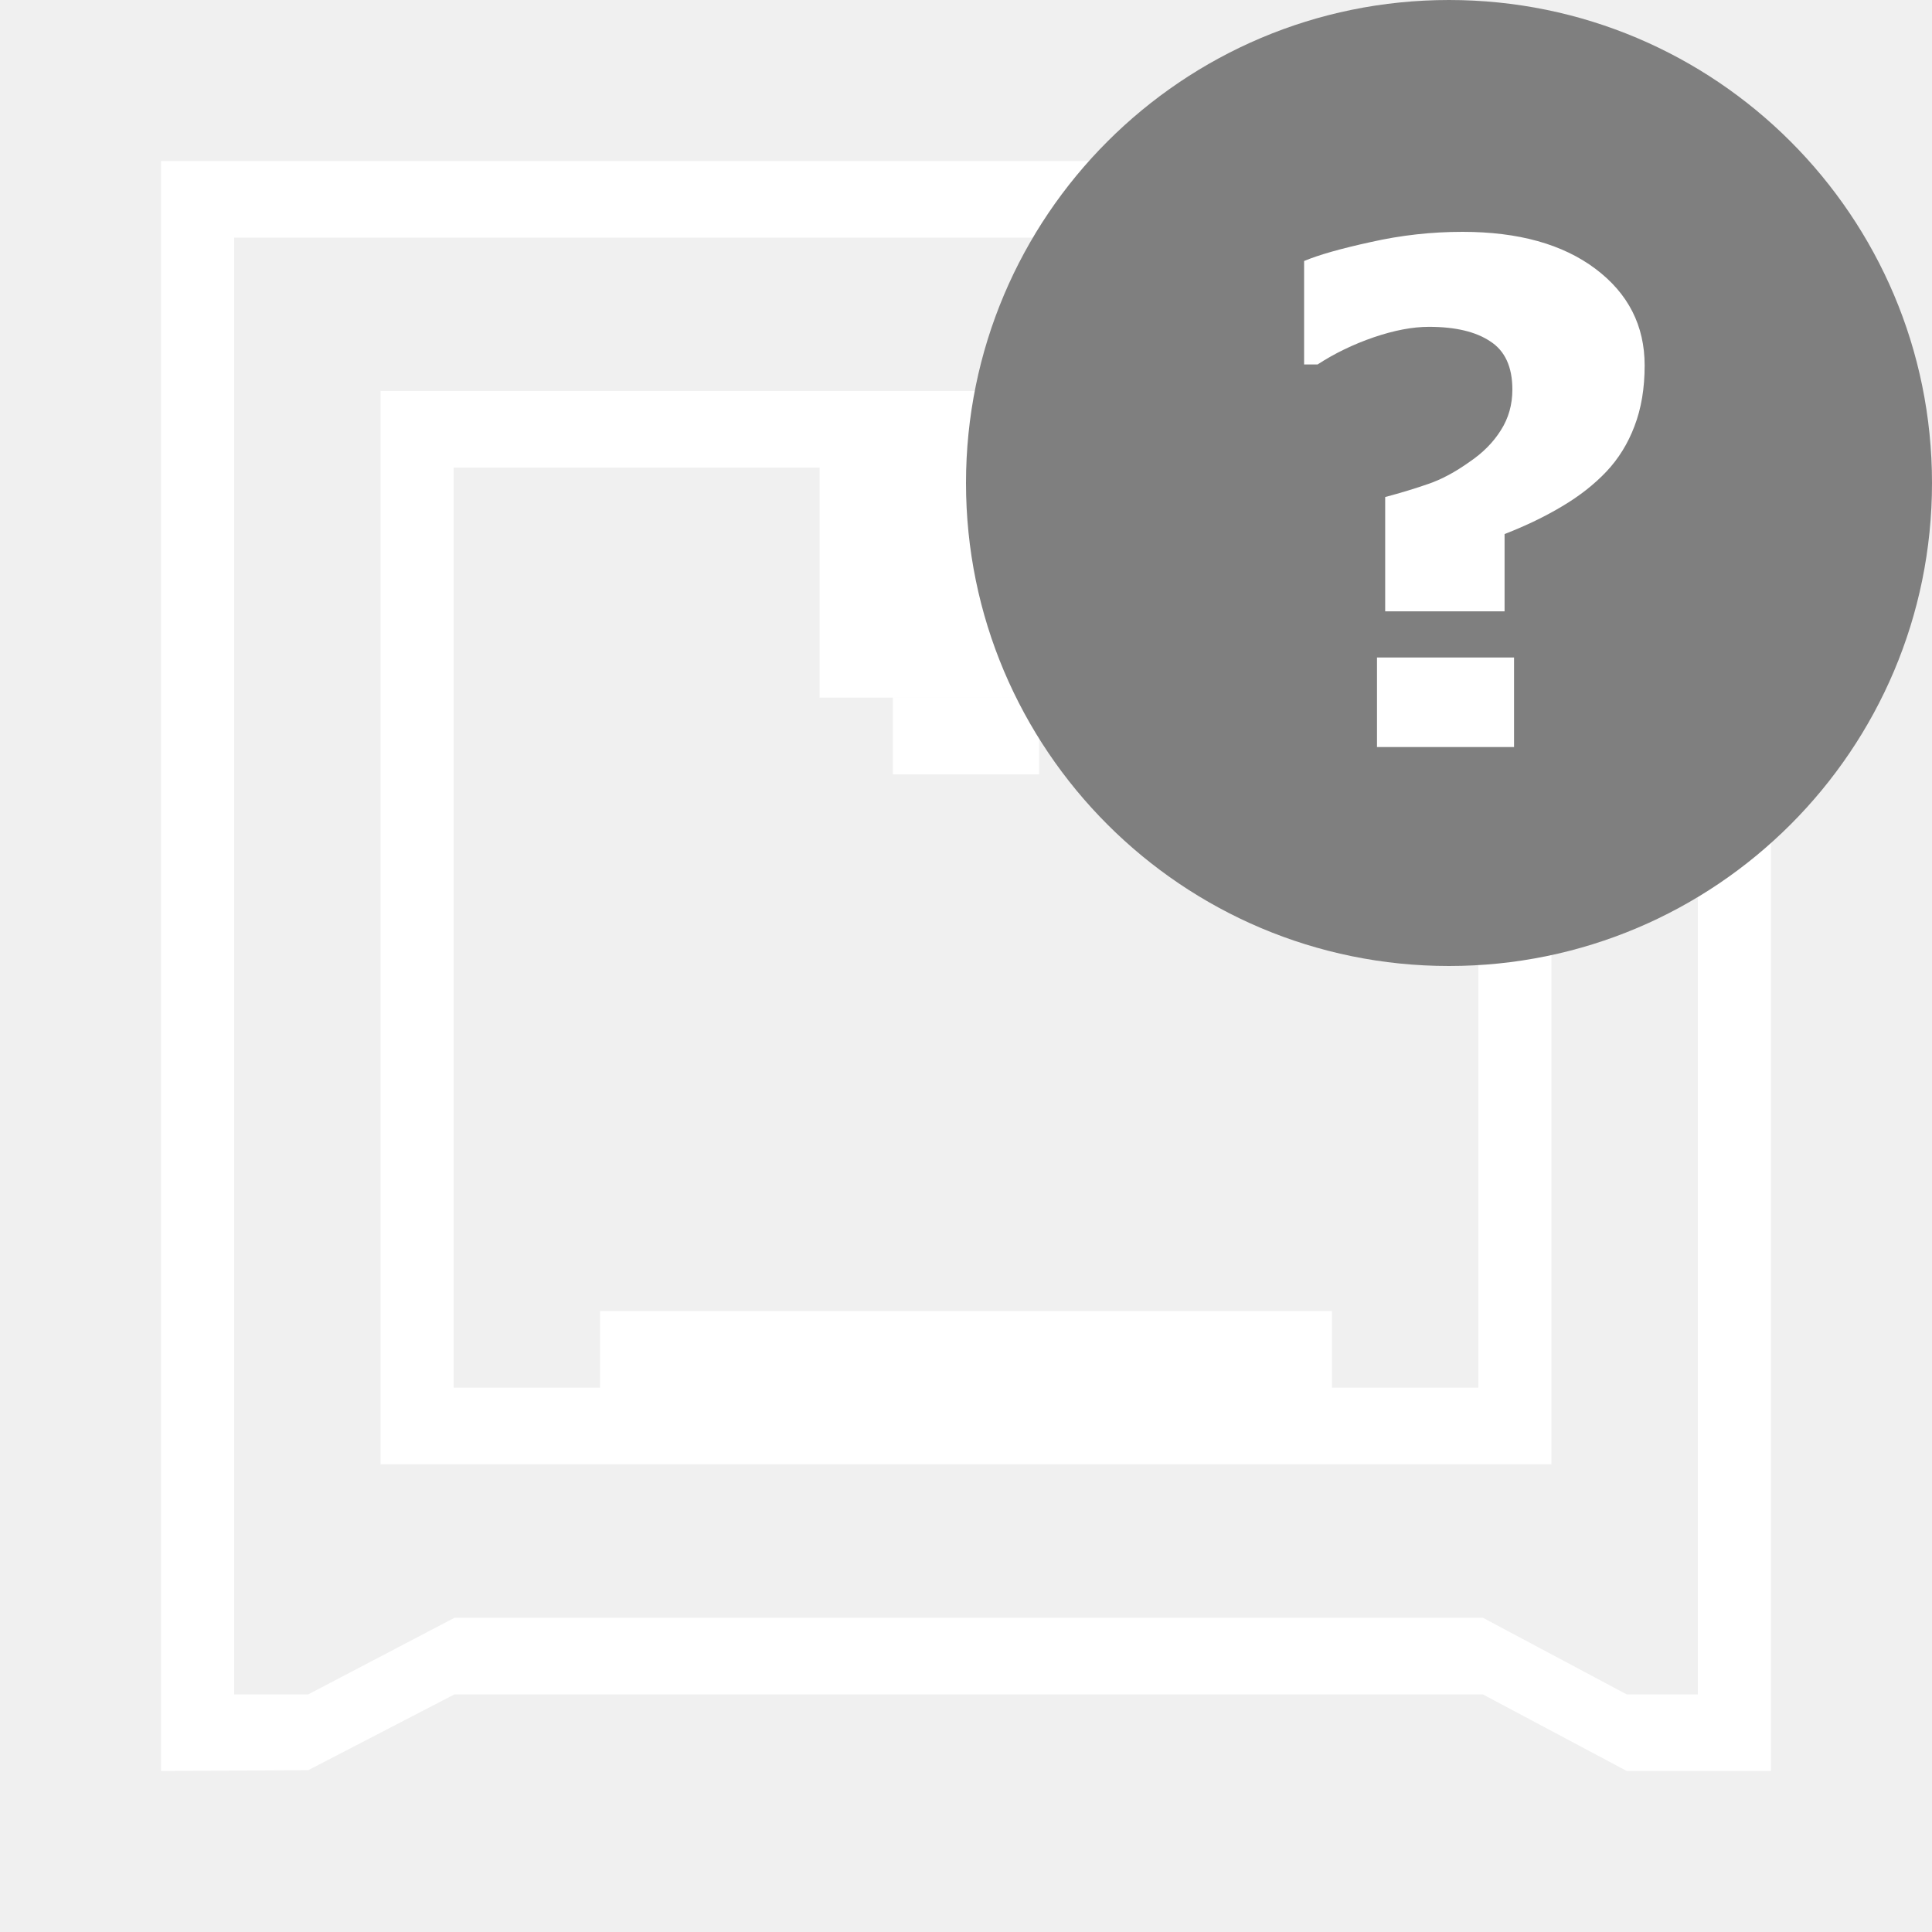
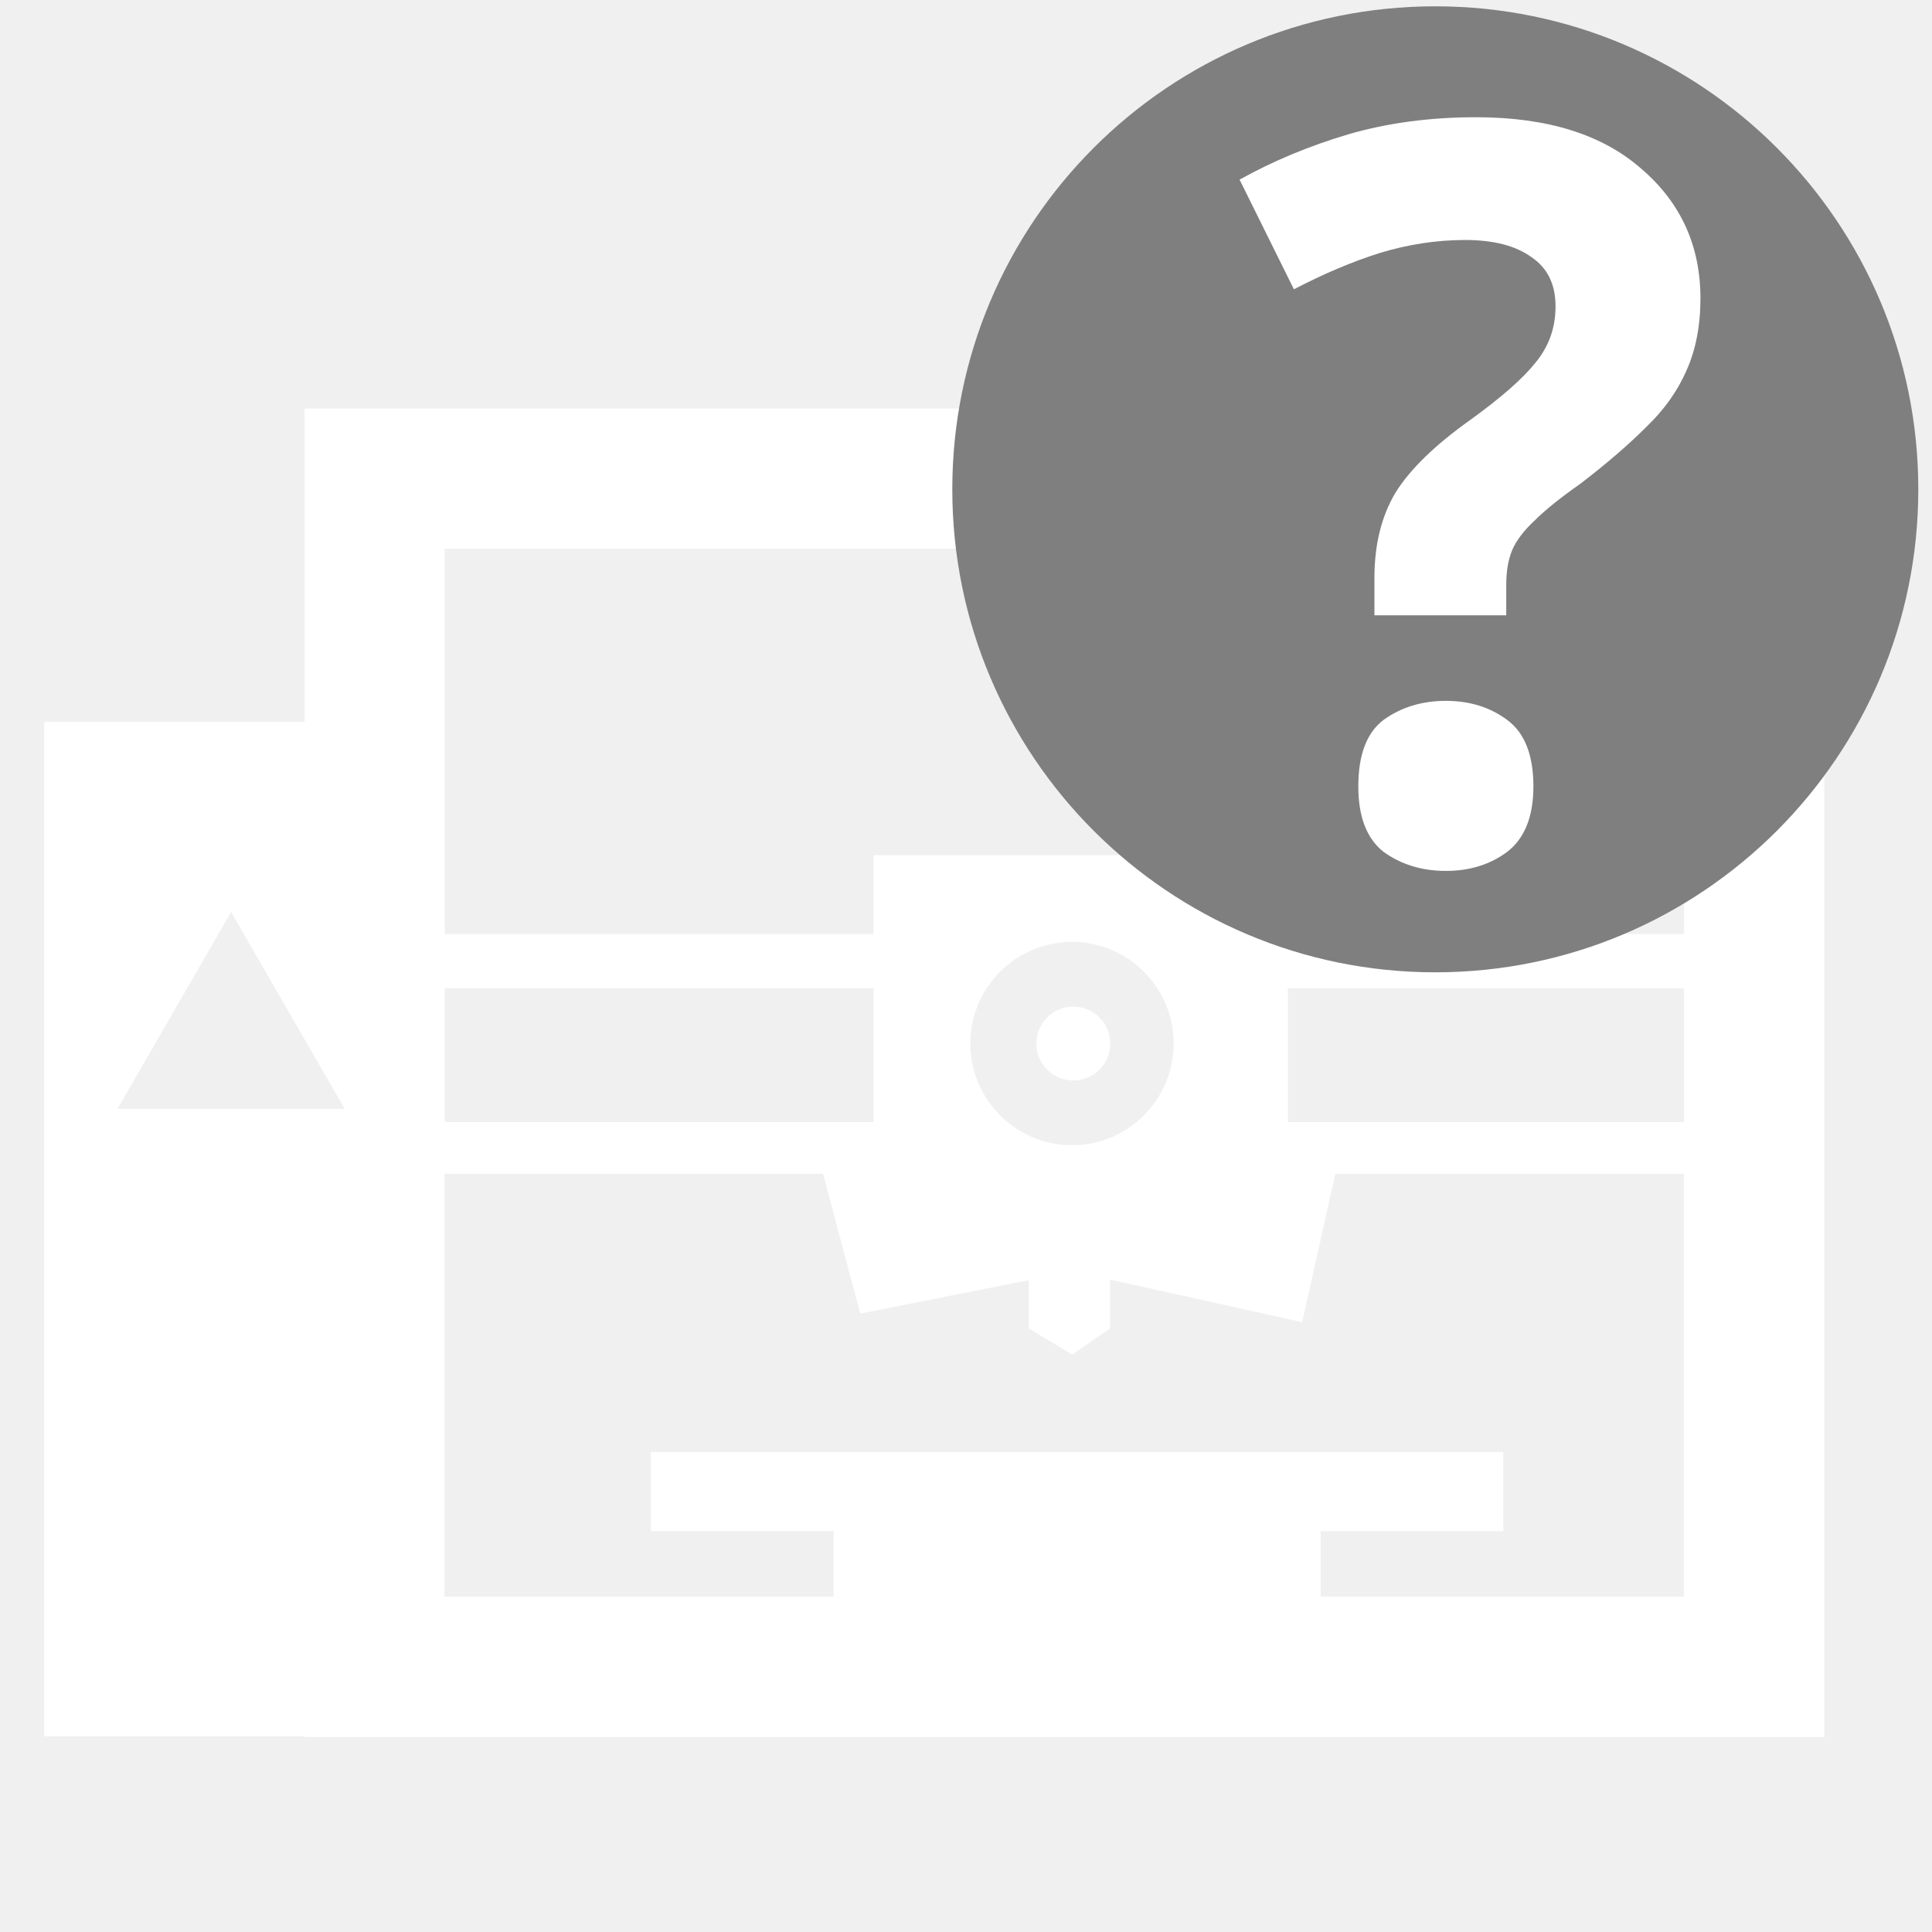
- <svg xmlns="http://www.w3.org/2000/svg" viewBox="0 0 30 30">
-   <path d="M2.5 2.5h25v1.19h-25V2.5zm0 23.81h2.287l2.272-1.19h15.966l2.234 1.19H27.5v1.19h-2.239l-2.236-1.19H7.057l-2.27 1.177L2.5 27.5v-1.19zM26.364 3.69H27.5v22.62h-1.136V3.69zM2.5 3.69h1.136v22.62H2.5V3.69zm3.41 2.381h18.18v16.667H5.91V6.071zm1.135 1.19h15.91v14.287H7.045V7.262zm5.682 0h4.546v3.572h-4.546V7.262zM9.318 20.358h11.364v1.19H9.318v-1.19zm4.546-9.524h2.272v1.19h-2.272v-1.19z" fill="#fff" fill-rule="evenodd" />
-   <circle cx="22.5" cy="7.5" r="7.5" fill="#7f7f7f" />
-   <path d="M25.538 5.675q0 .532-.158.943-.153.405-.437.706-.285.3-.685.537-.395.237-.895.432v1.2h-1.854V7.718q.374-.1.674-.205.305-.105.637-.342.31-.21.485-.49.179-.28.179-.632 0-.527-.343-.748-.337-.226-.953-.226-.38 0-.858.163-.474.163-.87.421h-.21V4.053q.337-.142 1.038-.295.7-.158 1.422-.158 1.3 0 2.064.574t.764 1.501zM23.51 11.6h-2.128v-1.39h2.128v1.39z" style="-inkscape-font-specification:'Verdana Bold'" font-weight="700" font-family="Verdana" fill="#fff" font-size="10.786" letter-spacing="0" word-spacing="0" />
+ <svg xmlns="http://www.w3.org/2000/svg" viewBox="0 0 30 30" id="svg2" version="1.1">
+   <defs id="defs16" />
+   <g transform="matrix(1.589946,0,0,1.589946,-0.6177524,0.09141122)" id="g8084">
+     <path id="rect8070" d="m 3.363,3.932 0,0.686 0,2.375 -2.543,0 0,9.906 2.543,0 0,0.008 14.842,0 0,-12.975 -14.842,0 z m 1.369,1.369 12.104,0 0,3.764 -3.869,0 0,-0.771 -4.047,0 0,0.771 -4.188,0 0,-3.764 z m -2.086,3.549 1.109,1.922 -2.219,0 1.109,-1.922 z M 10.857,9.141 a 0.994,0.994 0 0 1 0.994,0.994 0.994,0.994 0 0 1 -0.994,0.992 0.994,0.994 0 0 1 -0.992,-0.992 0.994,0.994 0 0 1 0.992,-0.994 z m -6.125,0.453 4.188,0 0,1.307 -4.188,0 0,-1.307 z m 8.234,0 3.869,0 0,1.307 -3.869,0 0,-1.307 z m -8.234,1.812 3.695,0 0.363,1.365 1.646,-0.326 0,0.471 0.424,0.256 0.369,-0.256 0,-0.477 1.877,0.416 0.324,-1.449 3.404,0 0,4.129 -3.547,0 0,-0.639 1.783,0 0,-0.773 -8.324,0 0,0.773 1.783,0 0,0.639 -3.799,0 0,-4.129 z" style="opacity:1;fill:#ffffff;fill-opacity:1;fill-rule:nonzero;stroke:none;stroke-width:0.125;stroke-linecap:butt;stroke-linejoin:miter;stroke-miterlimit:10;stroke-dasharray:none;stroke-dashoffset:825.364;stroke-opacity:1" />
+     <circle r="0.361" style="opacity:1;fill:#ffffff;fill-opacity:1;fill-rule:nonzero;stroke:none;stroke-width:2.425;stroke-linecap:butt;stroke-linejoin:miter;stroke-miterlimit:10;stroke-dasharray:none;stroke-dashoffset:825.364;stroke-opacity:1" id="circle8134" cx="10.871" cy="10.134" />
+   </g>
+   <g id="g8283" transform="translate(-20.21674,1.71101)">
+     <circle id="circle6-3" r="7.5" cy="5.887" cx="42.504" style="fill:#7f7f7f" />
+     <text id="text8279" y="11.609" x="39.417" style="font-style:normal;font-weight:normal;font-size:15.895px;line-height:125%;font-family:sans-serif;letter-spacing:0px;word-spacing:0px;fill:#ffffff;fill-opacity:1;stroke:none;stroke-width:1px;stroke-linecap:butt;stroke-linejoin:miter;stroke-opacity:1" xml:space="preserve">
+       <tspan style="font-style:normal;font-variant:normal;font-weight:600;font-stretch:normal;font-family:Titillium;-inkscape-font-specification:'Titillium Semi-Bold';fill:#ffffff" y="11.609" x="39.417" id="tspan8281">?</tspan>
+     </text>
+   </g>
</svg>
